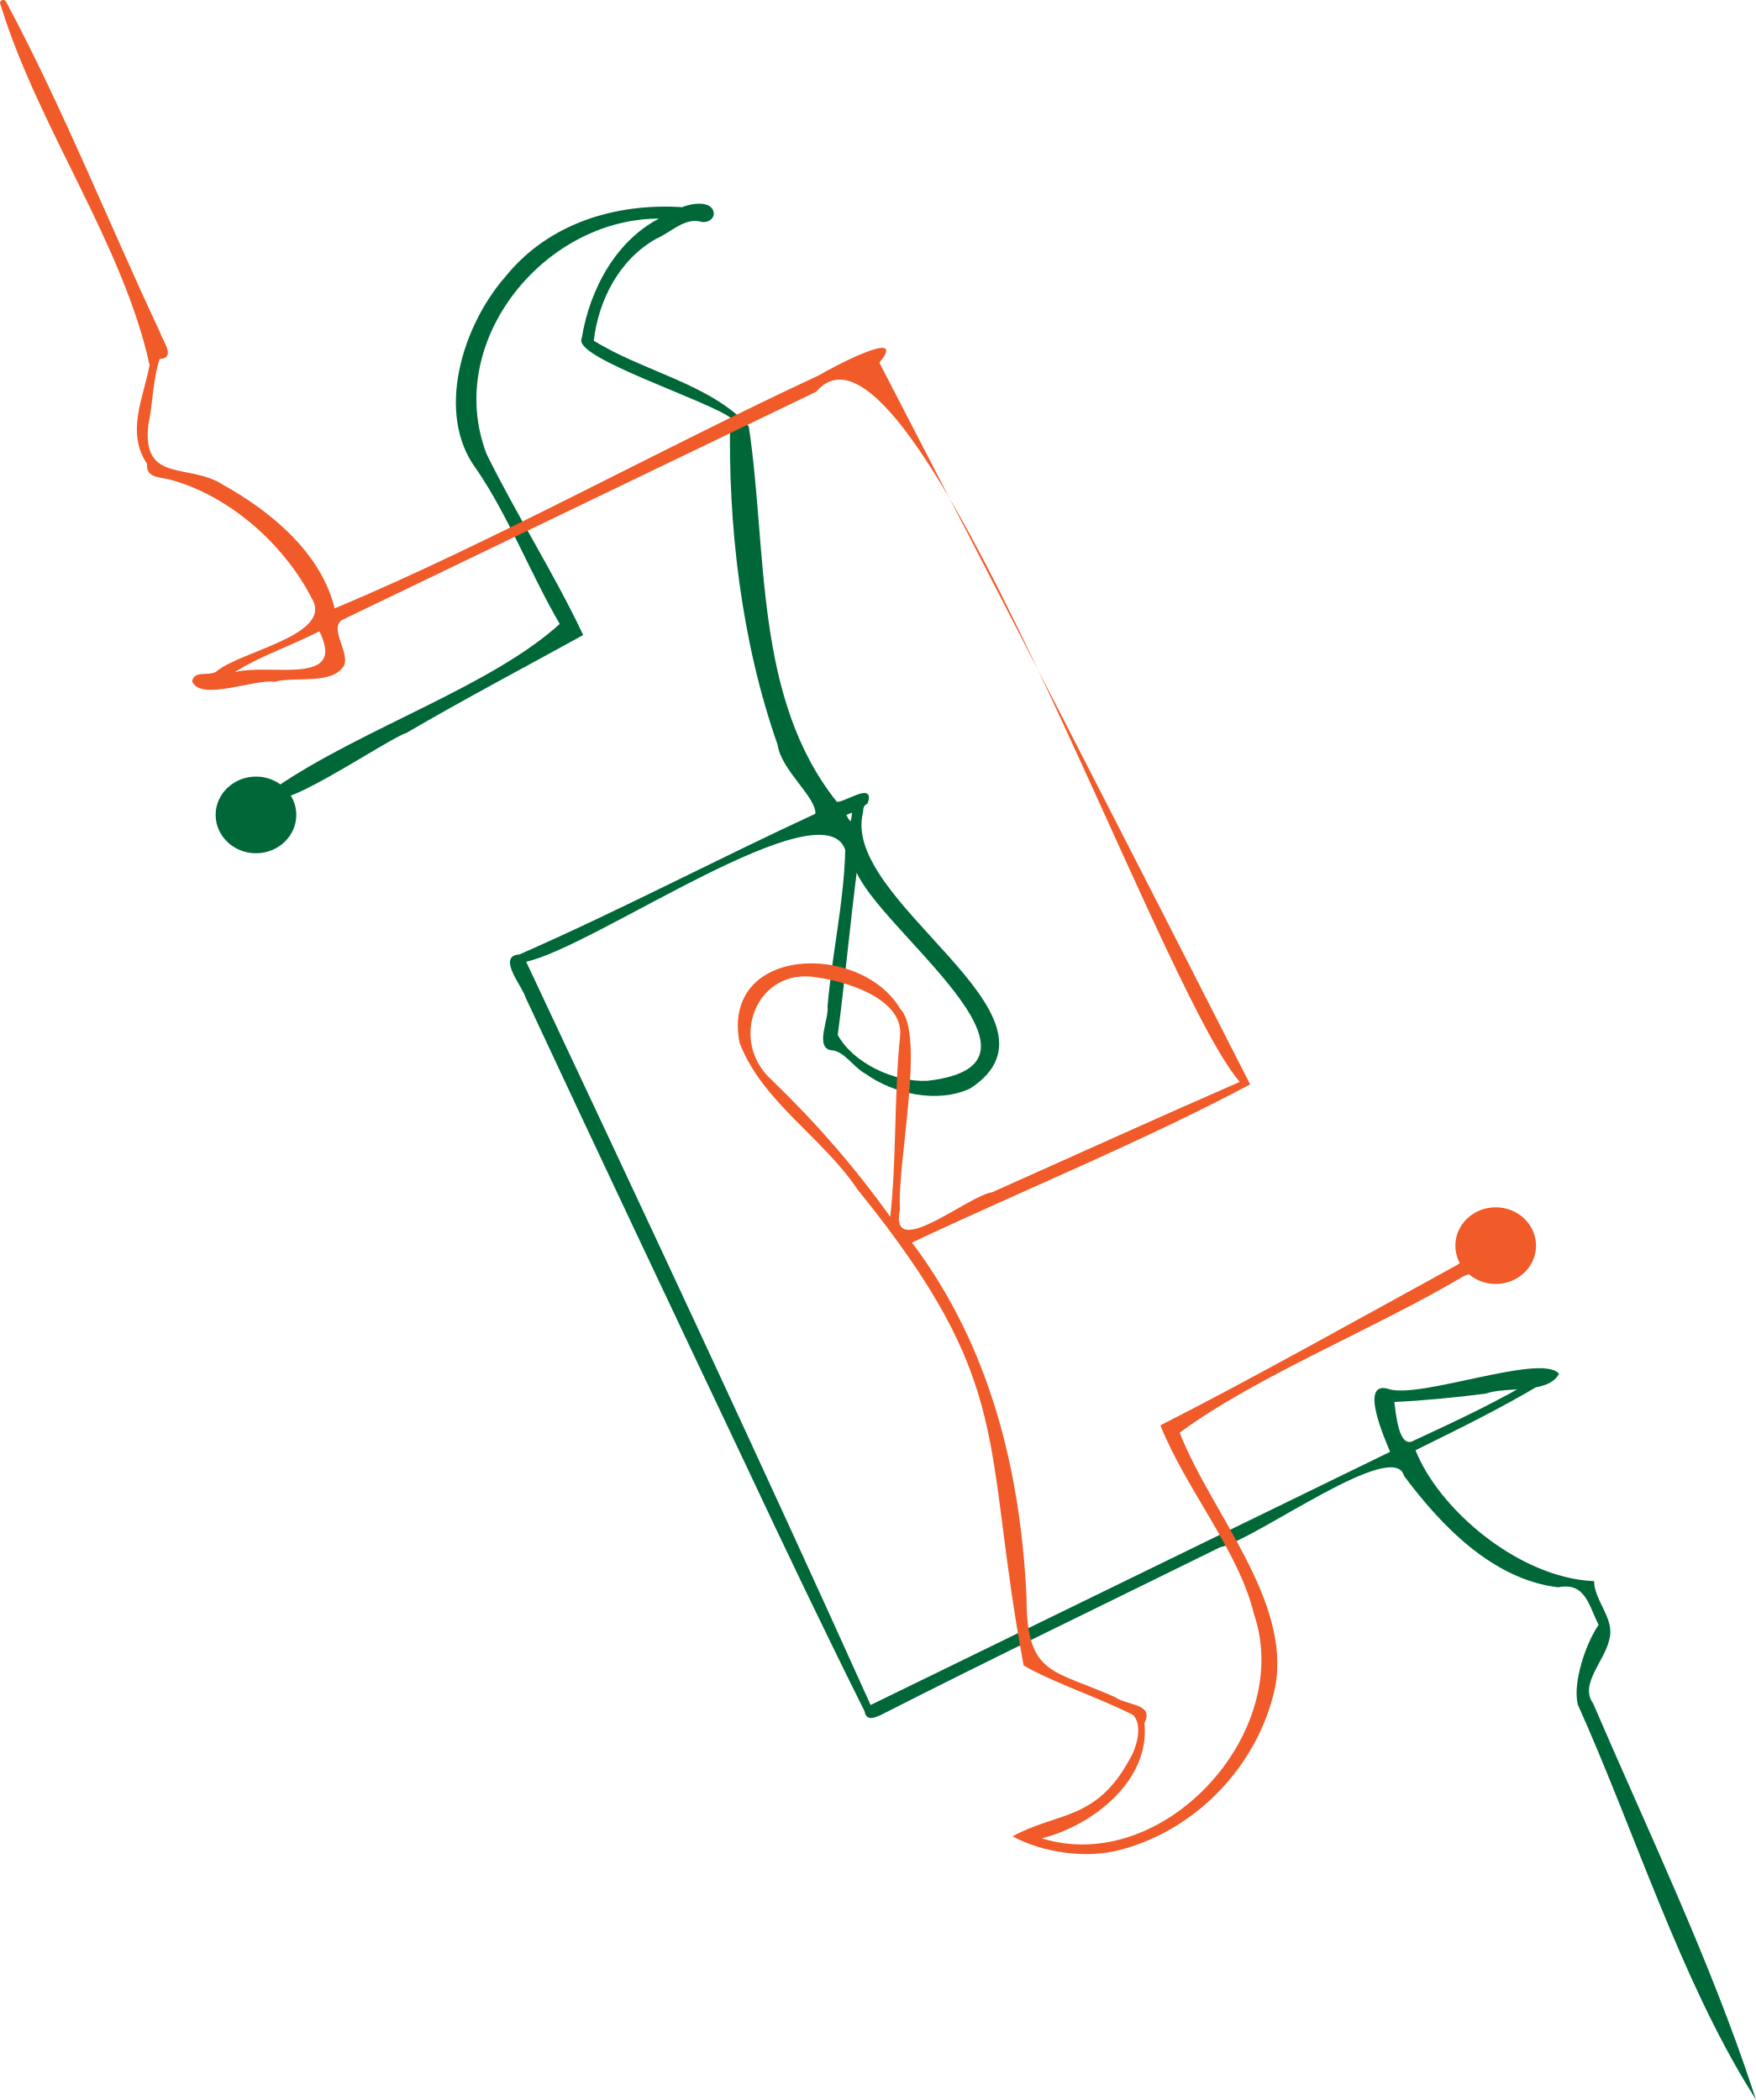
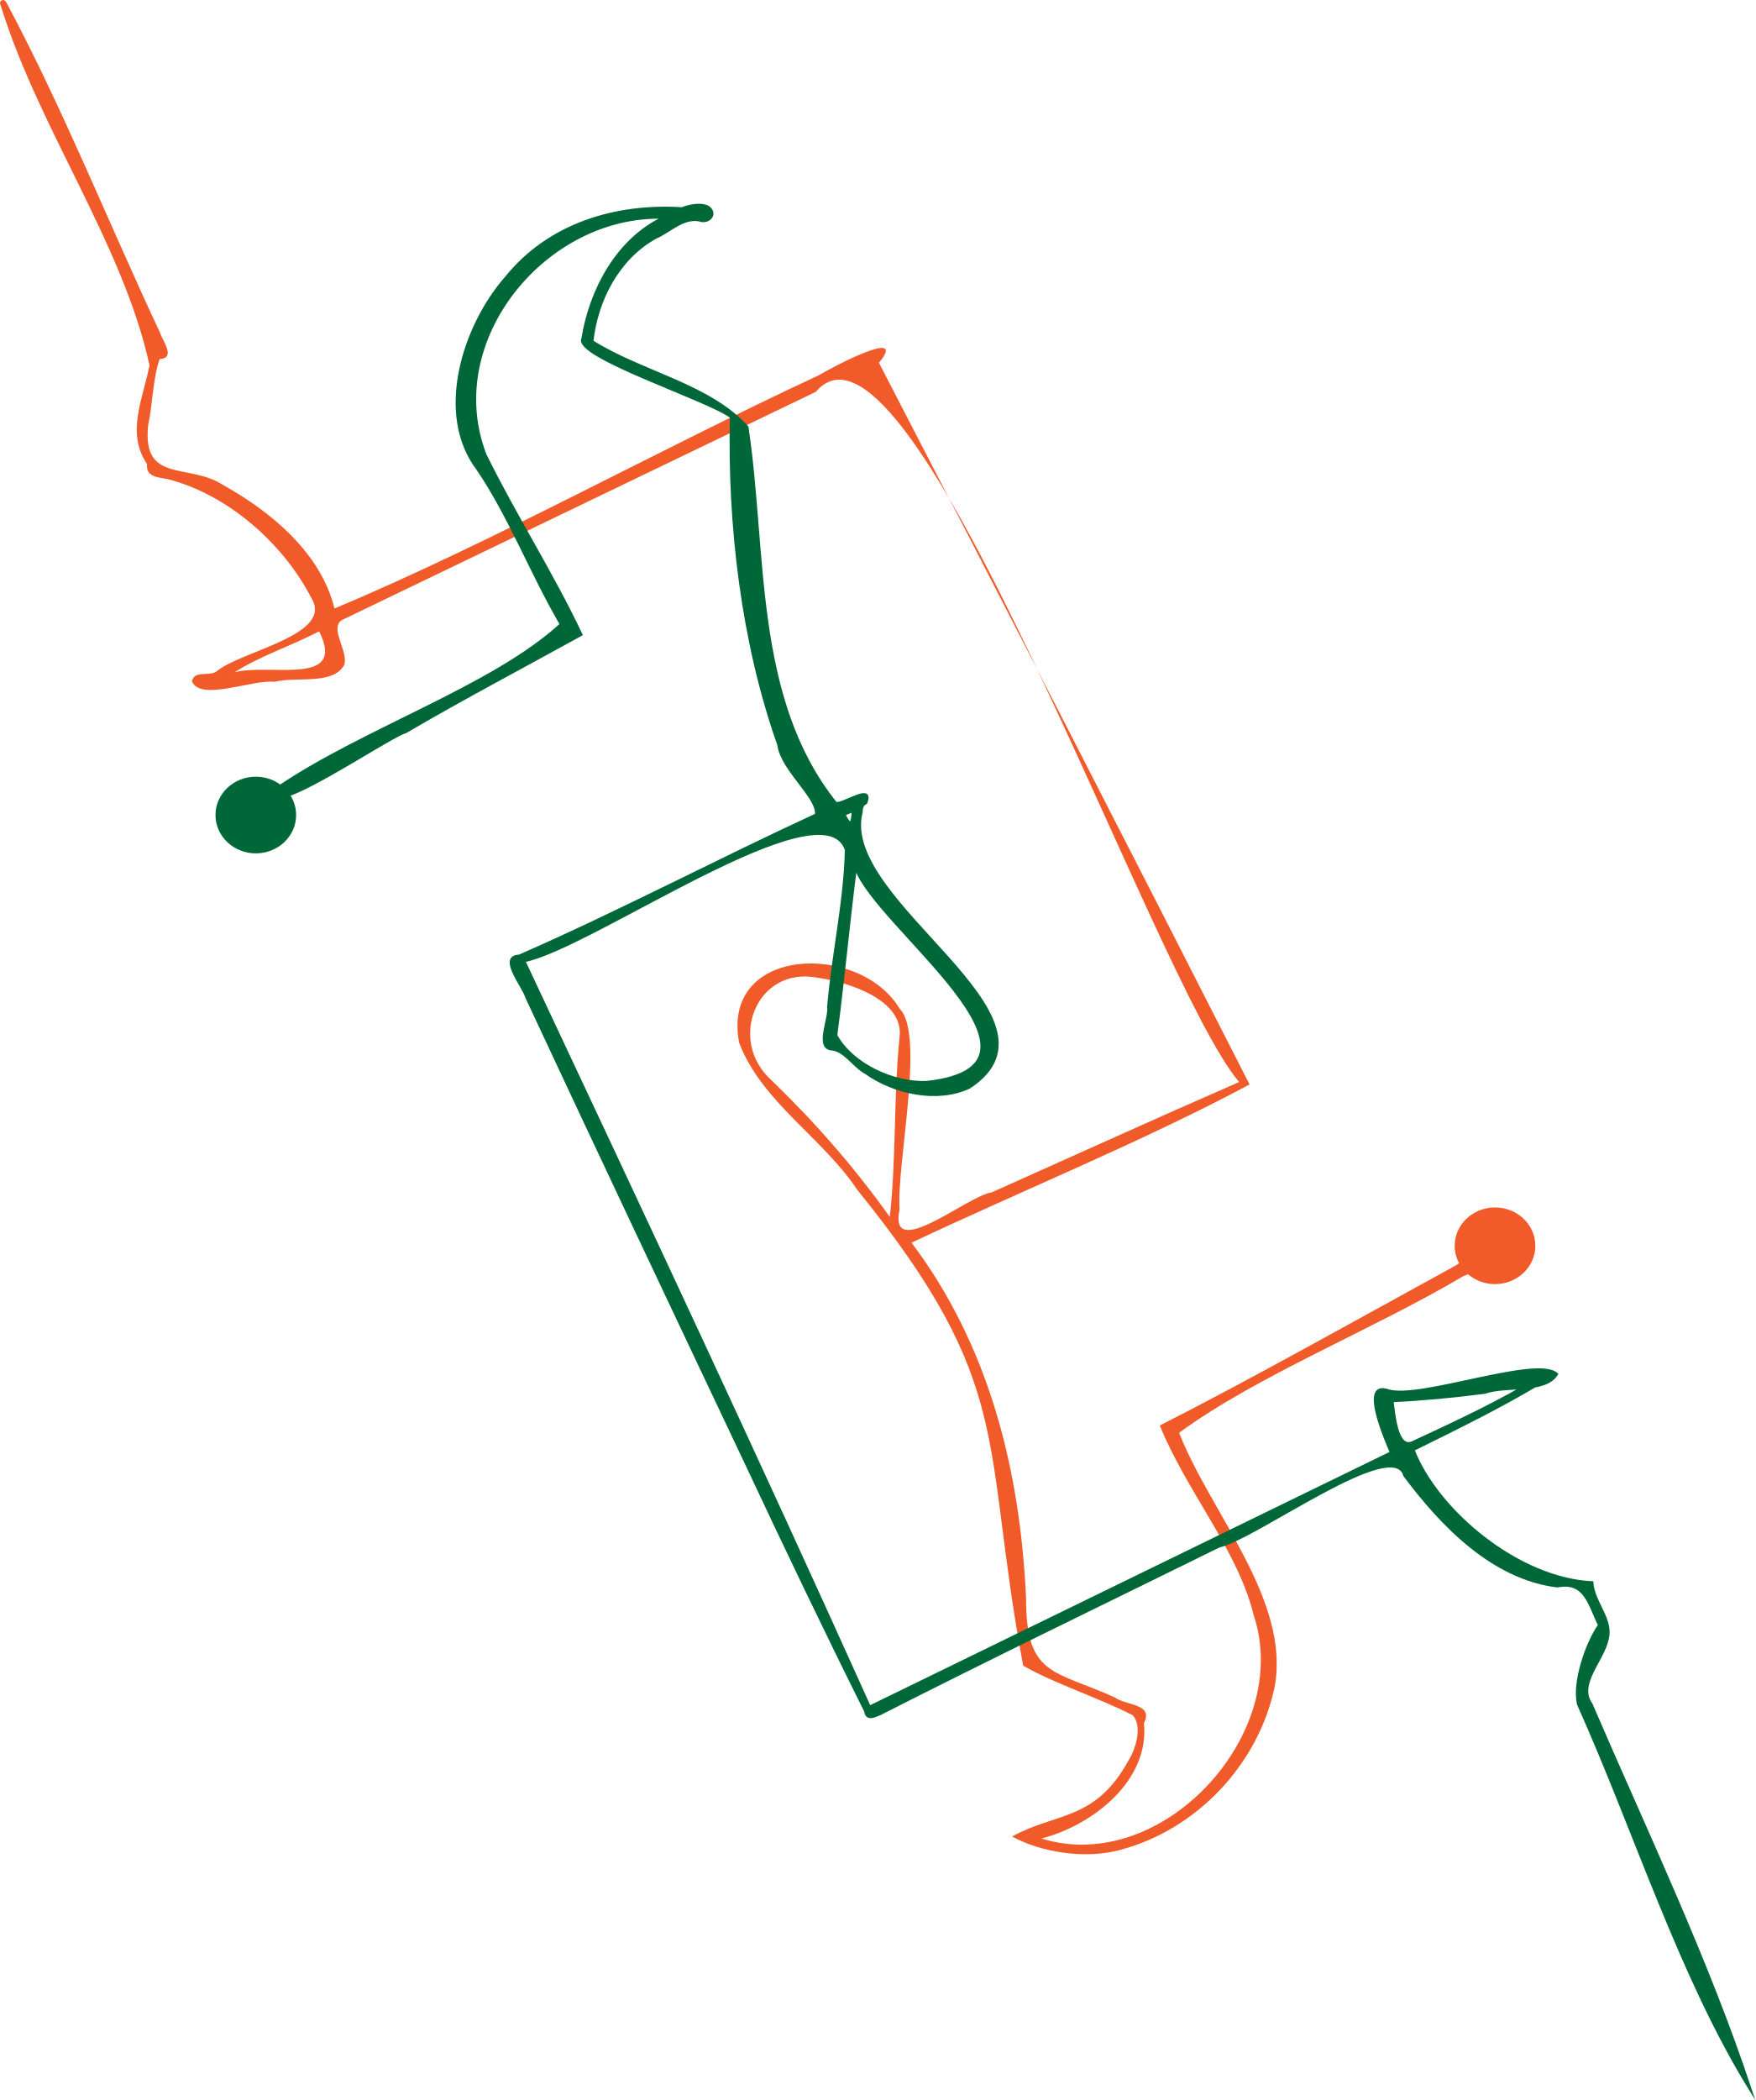
- <svg xmlns="http://www.w3.org/2000/svg" version="1.1" x="0px" y="0px" viewBox="0 0 792.3 947.8" style="enable-background:new 0 0 792.3 947.8;" xml:space="preserve">
-   <style type="text/css">
- 	.st0{fill:#006838;stroke:#006838;stroke-miterlimit:10;}
- 	.st1{fill:#006838;}
- 	.st2{fill:#F15A29;}
- </style>
-   <g id="Player2_00000053503533999975829470000008085224156528239016_">
-     <g id="Player2">
-       <path class="st0" d="M790.6,943.9c-32-51.4-52.5-117.5-78.2-174.8c-2.3-9.9,3.8-27.6,9.5-35.7c-4.7-9.4-6.2-19.9-18.9-17.5    c-29.2-3.6-52.2-27.5-69-50c-5-18-66.8,28.2-83.7,32c-51.1,25.2-102.4,49.9-153.1,75.7c-2.6,1.1-6,2.8-6.6-1.4    c-18.3-36.7-36-73.7-53.4-110.8c-33.3-70.3-66.6-140.7-99.5-211.2c-1.5-5.2-12.9-18.5-3.3-18.9c44.8-19.6,89.2-43,134-63.7    c0.9-7.8-15.5-20.1-17-31.5c-16.5-46.7-22.5-99.7-21.4-147.9c-10-7.7-71.5-27.4-67-35.5c3.5-21.8,15.6-44.7,36.4-54.5    c-53.2-1.5-100.1,55.4-80.3,106.9c13.5,27.5,30.3,53.6,43.4,81.3c-22.4,12.4-54,29.1-79.4,44c-7.4,1.9-66.9,42.6-57.3,24.7    c38.9-26.3,96.8-45.3,127.4-73.4c-13.3-22.7-23.4-49.2-37.8-70.2c-18.6-24.8-6.3-64.3,13.1-86.4c19.4-24,49.5-33,79.4-31.1    c3.8-1.7,13.5-3.3,13.7,2.6c-0.2,2-2.4,3.4-4.7,3.1c-8-2.4-14.2,4.7-21,7.6c-16.8,9.4-26.4,28-28.5,46.7    c21.9,13.9,53.1,19.7,70,38.7c8.5,56.5,2.2,122.5,39.9,169.6c2.9,1.2,17.4-9.4,13.7,0.1c-2,0.9-1.9,2.6-2.1,4.3    c-10.2,40.6,97.5,92.1,48.7,124.1c-14.5,6.8-34.1,2.5-46.8-6.6c-5.5-2.9-9.5-10.4-15.8-10.7c-6.7-1.1-0.3-14.1-1.1-19.2    c2-23.5,7.5-47.5,8-70.8c-10.3-30.3-114.7,44.2-145.2,50.2c52.5,111.7,105,223.5,155.9,336.5c78.4-38.2,156.7-76.4,235.3-114.7    c-2-4.9-14.5-32.8-1.1-28c14.7,4.2,67.3-15.8,76.1-7.4c-5.2,8.7-23.1,5-32.6,8.4c-14,1.8-27.5,3.1-41.7,3.8    c0.8,5.6,1.9,21.4,8.8,18.7c19.5-9.1,40.2-18.6,58.1-29.8c0.3,1.4,0.8,2.5,0,2.9c-18.3,11-38.4,20.8-57.4,30.2    c10.5,27.2,47,58.2,80.7,59.8c0.5,9,9.4,16.8,6.9,25.7c-2.1,9.8-13.7,20.2-7.3,29.2C743.3,826.9,770.9,884.3,790.6,943.9    L790.6,943.9z M386.3,391.9c-3.2,25.1-5.5,50.2-8.8,75.3c7,12.9,25.6,21.8,41,21.1C485.5,480.7,395.5,418.3,386.3,391.9    L386.3,391.9z M381.2,367.6c2.9,5.7,3.4,4,3.8-1.6C383.5,366.6,382.5,367,381.2,367.6z" />
-       <ellipse class="st1" cx="115.5" cy="367.8" rx="18.2" ry="17.3" />
+ <svg xmlns="http://www.w3.org/2000/svg" viewBox="0 0 792.37 947.75">
+   <defs>
+     <style>
+       .cls-1 {
+         stroke: #006838;
+         stroke-miterlimit: 10;
+       }
+ 
+       .cls-1, .cls-2 {
+         fill: #006838;
+       }
+ 
+       .cls-3 {
+         fill: #f15a29;
+       }
+ 
+       .cls-3, .cls-2 {
+         stroke-width: 0px;
+       }
+     </style>
+   </defs>
+   <g id="Player1">
+     <g id="Player1-2" data-name="Player1">
+       <g id="Player1-3" data-name="Player1">
+         <path class="cls-3" d="m396.78,163.73c56.2,108.4,111.9,216.9,167.3,325.7-47.1,25.2-102.5,47.8-152.6,71.4,35.1,46.6,49,102.6,51.7,160.2,0,35.5,12,32.4,40,45,5.4,3.9,17.7,2.7,13.2,11.7,2.7,25.9-23.3,46.2-46.3,52,54.7,17,113.8-47.6,95.8-101-7-28.9-30.7-56.4-42.3-85.4,40.4-20.5,90.5-48.6,134.1-72.5,15.4-11.8,22.7-2.2,2.9,5.1-40.8,24.2-93,44.8-128.3,70.7,14.2,36.3,50.4,75.6,43.1,114.8-7.4,34.9-35.1,64.2-69.5,73.4-15.9,4.4-35.8,1.2-49-6,19.9-11,37.6-6.9,52.6-34.4,3.3-5.3,6.3-15.3,1.9-20.3-15.8-8.1-35.4-14.3-49.5-22.4-19.1-102.2-3.1-126.1-75-214.9-15.7-23.5-43-39.5-53.2-66.2-8.4-43.8,54.5-45.6,72.5-15.3,11.5,11.6-1.5,69.7-.1,90.5-5.1,24.1,30.7-6.2,41.6-7.7,37.2-16.6,74.3-33.5,111.7-49.8-38.3-44.7-147.8-362.2-191.1-311.5-71.2,34.3-142.3,68.5-213.5,102.8-6.7,3.3,2.7,14.2.6,20.5-5.2,9.3-22,5-31.5,7.6-9.4-1.3-33.4,9-37.2-.2.8-5.1,7.6-2.2,10.9-4.4,11-9.4,53.3-16.4,43-33.2-12.7-24.7-37.8-46.8-64.9-53.7-4.5-.9-9.9-.9-9.3-6.8-9.6-14.2-1.8-29.4,1.1-44.6C55.68,110.73,17.98,58.63.78,3.93.58,2.63-.92.93.88.13c1.5-.6,2,1.1,2.6,2.1,25.5,48,45.7,98.8,68.8,148,1.1,3.7,7.3,11.4-.2,11.8-3.1,8.7-3.1,20.1-5.2,29.9-2.8,26.6,18.5,16.8,33.9,27,21.6,12,44.2,30.8,50.2,55.7,70.6-29.6,146.2-71.6,218.5-105.2,5.3-3.2,41-22.3,27.3-5.7h0Zm4.9,385.5c2.9-25.8,1.7-54.4,4.4-81.1,2.2-17-23.7-25.1-37.2-26.9-27.5-5.2-40.6,28.5-20.6,46.3,19.6,18.9,37.6,39.5,53.4,61.7h0ZM144.08,284.93c-12.5,6.5-27.5,11.5-38.2,18.5,15.5-4.3,50.8,6.8,38.2-18.5Z" />
+         <ellipse class="cls-3" cx="674.88" cy="562.23" rx="18.2" ry="17.3" />
+       </g>
    </g>
  </g>
-   <g id="Player1_00000152959695903245338900000018309816780650743172_">
-     <g id="Player1">
-       <path class="st2" d="M396.8,163.7C453,272.1,508.7,380.6,564.1,489.4c-47.1,25.2-102.5,47.8-152.6,71.4    c35.1,46.6,49,102.6,51.7,160.2c0,35.5,12,32.4,40,45c5.4,3.9,17.7,2.7,13.2,11.7c2.7,25.9-23.3,46.2-46.3,52    c54.7,17,113.8-47.6,95.8-101c-7-28.9-30.7-56.4-42.3-85.4c40.4-20.5,90.5-48.6,134.1-72.5c15.4-11.8,22.7-2.2,2.9,5.1    c-40.8,24.2-93,44.8-128.3,70.7c14.2,36.3,50.4,75.6,43.1,114.8c-7.4,34.9-35.1,64.2-69.5,73.4c-15.9,4.4-35.8,1.2-49-6    c19.9-11,37.6-6.9,52.6-34.4c3.3-5.3,6.3-15.3,1.9-20.3c-15.8-8.1-35.4-14.3-49.5-22.4c-19.1-102.2-3.1-126.1-75-214.9    c-15.7-23.5-43-39.5-53.2-66.2c-8.4-43.8,54.5-45.6,72.5-15.3c11.5,11.6-1.5,69.7-0.1,90.5c-5.1,24.1,30.7-6.2,41.6-7.7    c37.2-16.6,74.3-33.5,111.7-49.8c-38.3-44.7-147.8-362.2-191.1-311.5c-71.2,34.3-142.3,68.5-213.5,102.8    c-6.7,3.3,2.7,14.2,0.6,20.5c-5.2,9.3-22,5-31.5,7.6c-9.4-1.3-33.4,9-37.2-0.2c0.8-5.1,7.6-2.2,10.9-4.4c11-9.4,53.3-16.4,43-33.2    c-12.7-24.7-37.8-46.8-64.9-53.7c-4.5-0.9-9.9-0.9-9.3-6.8c-9.6-14.2-1.8-29.4,1.1-44.6C55.7,110.7,18,58.6,0.8,3.9    c-0.2-1.3-1.7-3,0.1-3.8c1.5-0.6,2,1.1,2.6,2.1c25.5,48,45.7,98.8,68.8,148c1.1,3.7,7.3,11.4-0.2,11.8c-3.1,8.7-3.1,20.1-5.2,29.9    c-2.8,26.6,18.5,16.8,33.9,27c21.6,12,44.2,30.8,50.2,55.7C221.6,245,297.2,203,369.5,169.4C374.8,166.2,410.5,147.1,396.8,163.7    L396.8,163.7z M401.7,549.2c2.9-25.8,1.7-54.4,4.4-81.1c2.2-17-23.7-25.1-37.2-26.9c-27.5-5.2-40.6,28.5-20.6,46.3    C367.9,506.4,385.9,527,401.7,549.2L401.7,549.2z M144.1,284.9c-12.5,6.5-27.5,11.5-38.2,18.5    C121.4,299.1,156.7,310.2,144.1,284.9z" />
-       <ellipse class="st2" cx="674.9" cy="562.2" rx="18.2" ry="17.3" />
+   <g id="Player2">
+     <g id="Player2-2" data-name="Player2">
+       <g id="Player2-3" data-name="Player2">
+         <path class="cls-1" d="m790.58,943.93c-32-51.4-52.5-117.5-78.2-174.8-2.3-9.9,3.8-27.6,9.5-35.7-4.7-9.4-6.2-19.9-18.9-17.5-29.2-3.6-52.2-27.5-69-50-5-18-66.8,28.2-83.7,32-51.1,25.2-102.4,49.9-153.1,75.7-2.6,1.1-6,2.8-6.6-1.4-18.3-36.7-36-73.7-53.4-110.8-33.3-70.3-66.6-140.7-99.5-211.2-1.5-5.2-12.9-18.5-3.3-18.9,44.8-19.6,89.2-43,134-63.7.9-7.8-15.5-20.1-17-31.5-16.5-46.7-22.5-99.7-21.4-147.9-10-7.7-71.5-27.4-67-35.5,3.5-21.8,15.6-44.7,36.4-54.5-53.2-1.5-100.1,55.4-80.3,106.9,13.5,27.5,30.3,53.6,43.4,81.3-22.4,12.4-54,29.1-79.4,44-7.4,1.9-66.9,42.6-57.3,24.7,38.9-26.3,96.8-45.3,127.4-73.4-13.3-22.7-23.4-49.2-37.8-70.2-18.6-24.8-6.3-64.3,13.1-86.4,19.4-24,49.5-33,79.4-31.1,3.8-1.7,13.5-3.3,13.7,2.6-.2,2-2.4,3.4-4.7,3.1-8-2.4-14.2,4.7-21,7.6-16.8,9.4-26.4,28-28.5,46.7,21.9,13.9,53.1,19.7,70,38.7,8.5,56.5,2.2,122.5,39.9,169.6,2.9,1.2,17.4-9.4,13.7.1-2,.9-1.9,2.6-2.1,4.3-10.2,40.6,97.5,92.1,48.7,124.1-14.5,6.8-34.1,2.5-46.8-6.6-5.5-2.9-9.5-10.4-15.8-10.7-6.7-1.1-.3-14.1-1.1-19.2,2-23.5,7.5-47.5,8-70.8-10.3-30.3-114.7,44.2-145.2,50.2,52.5,111.7,105,223.5,155.9,336.5,78.4-38.2,156.7-76.4,235.3-114.7-2-4.9-14.5-32.8-1.1-28,14.7,4.2,67.3-15.8,76.1-7.4-5.2,8.7-23.1,5-32.6,8.4-14,1.8-27.5,3.1-41.7,3.8.8,5.6,1.9,21.4,8.8,18.7,19.5-9.1,40.2-18.6,58.1-29.8.3,1.4.8,2.5,0,2.9-18.3,11-38.4,20.8-57.4,30.2,10.5,27.2,47,58.2,80.7,59.8.5,9,9.4,16.8,6.9,25.7-2.1,9.8-13.7,20.2-7.3,29.2,24.9,57.9,52.5,115.3,72.2,174.9h0ZM386.28,391.93c-3.2,25.1-5.5,50.2-8.8,75.3,7,12.9,25.6,21.8,41,21.1,67-7.6-23-70-32.2-96.4h0Zm-5.1-24.3c2.9,5.7,3.4,4,3.8-1.6-1.5.6-2.5,1-3.8,1.6Z" />
+         <ellipse class="cls-2" cx="115.48" cy="367.83" rx="18.2" ry="17.3" />
+       </g>
    </g>
  </g>
</svg>
